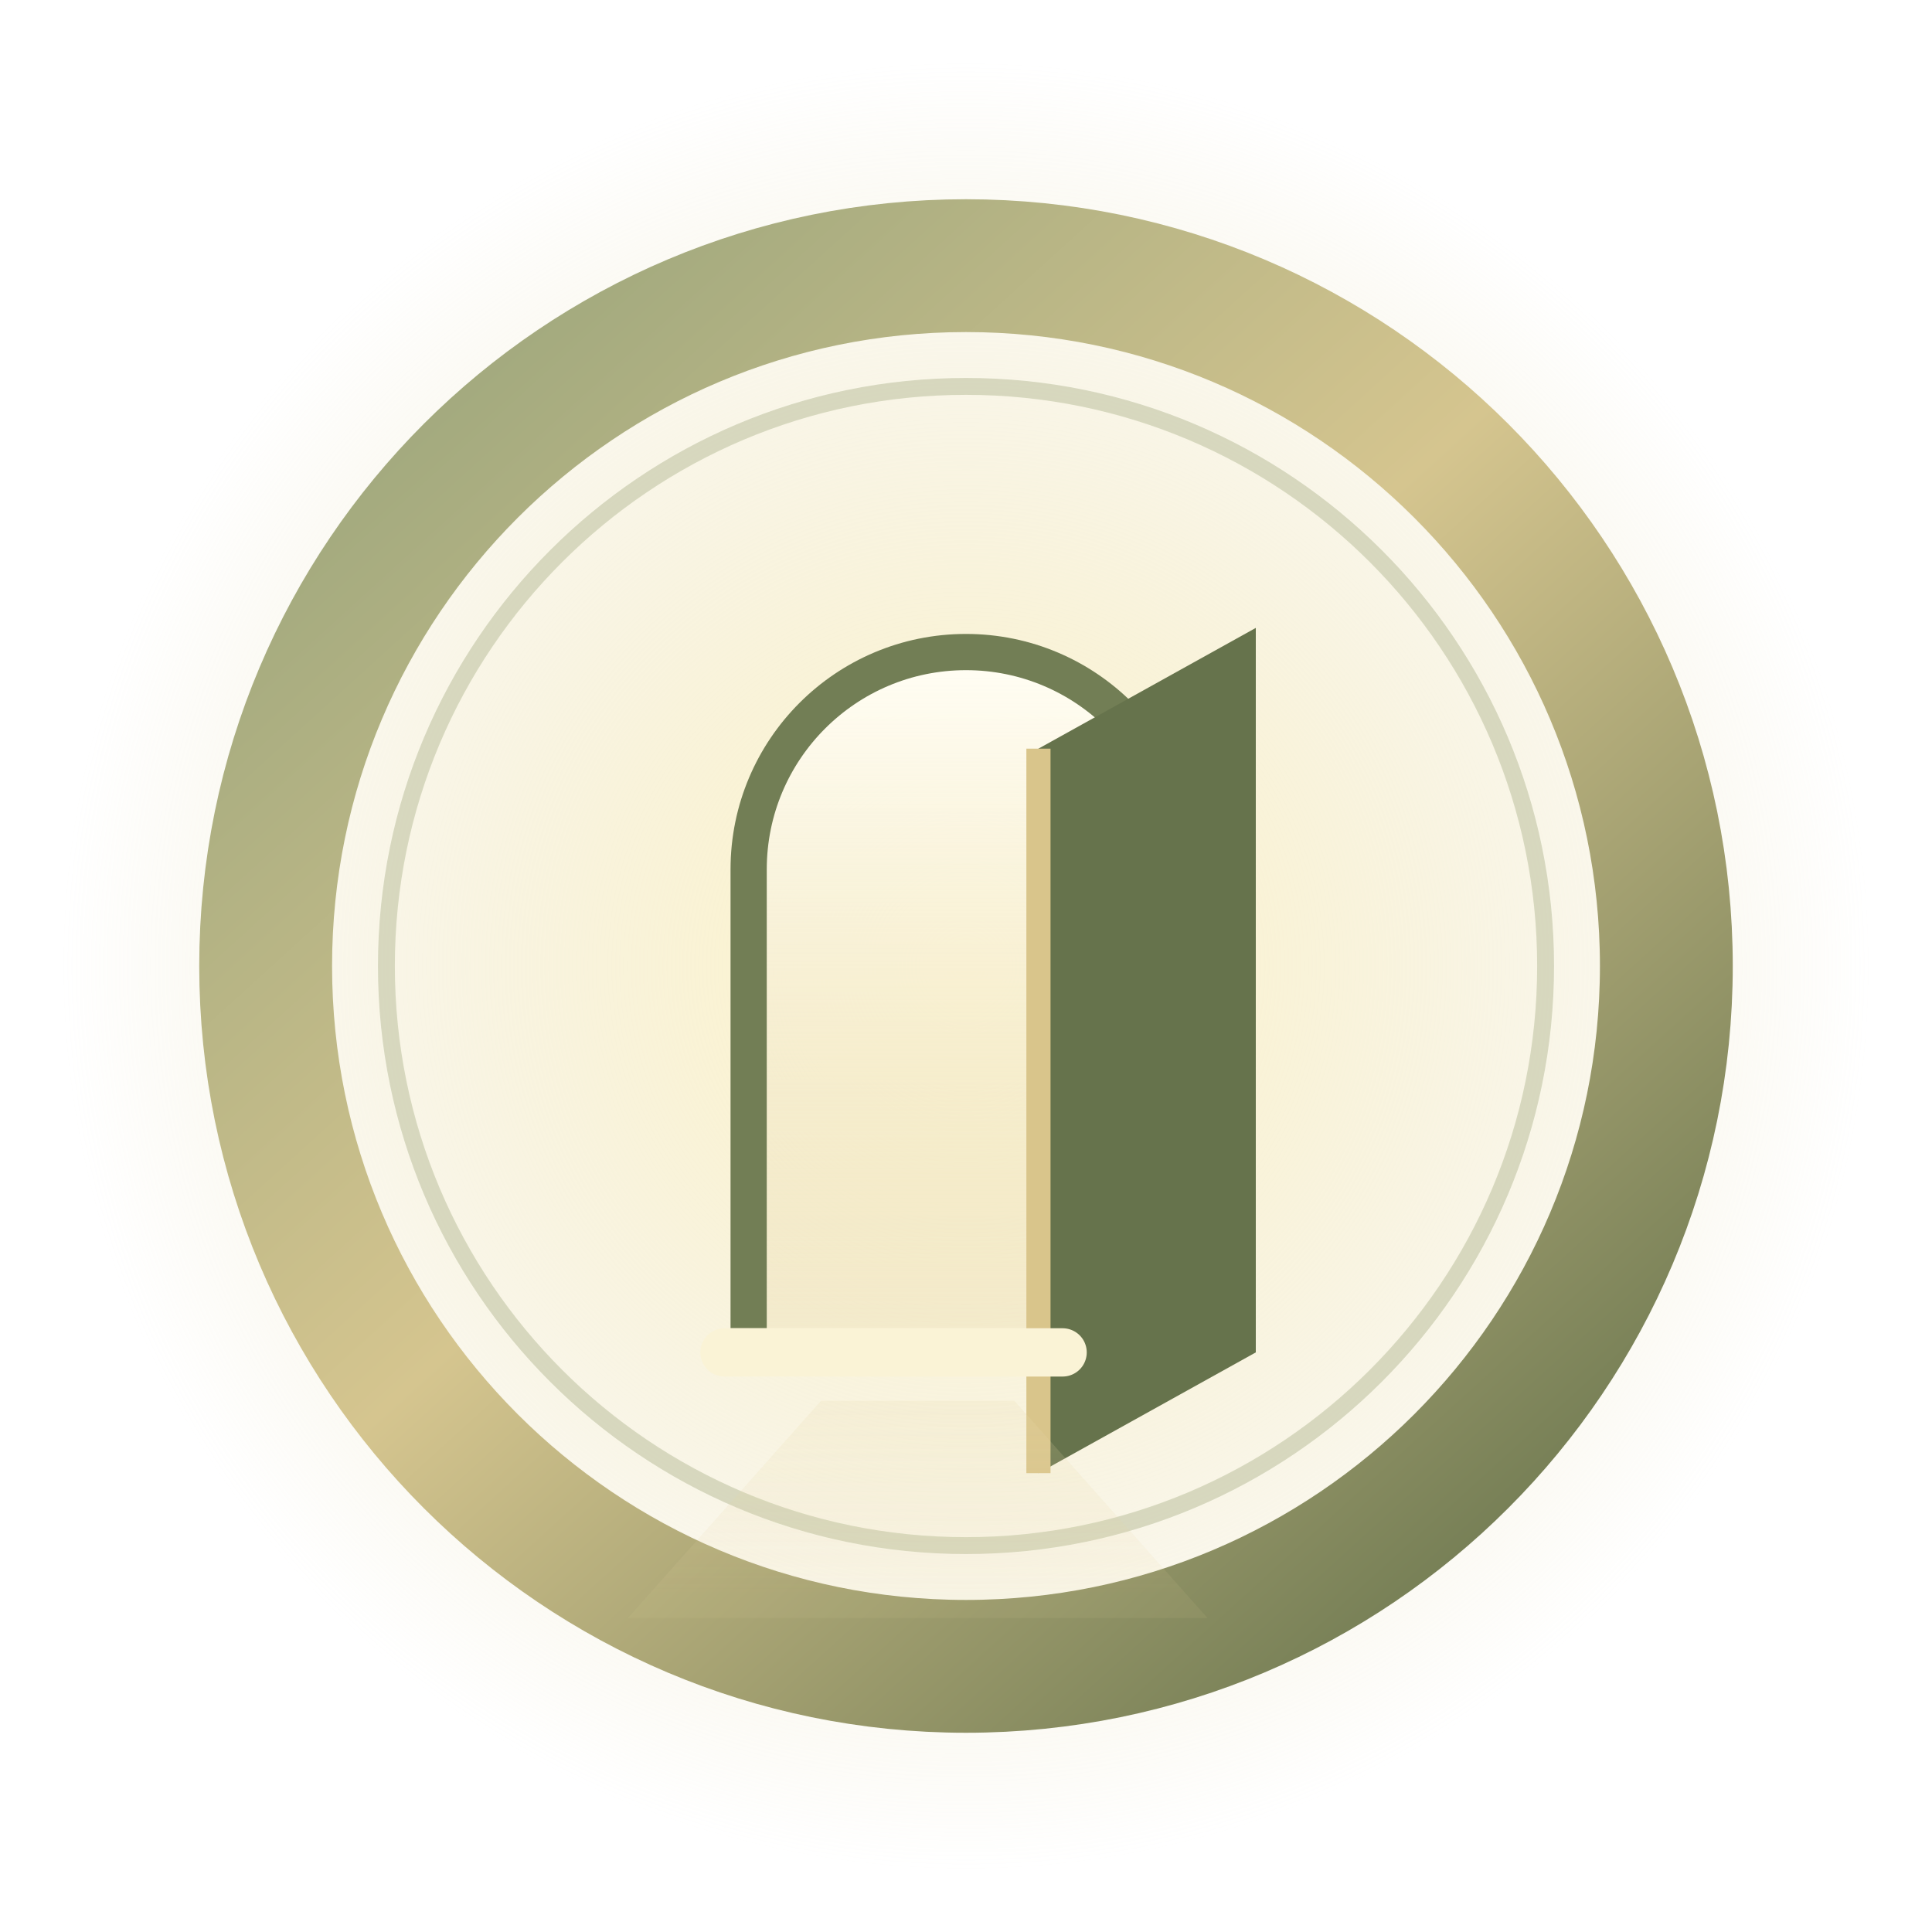
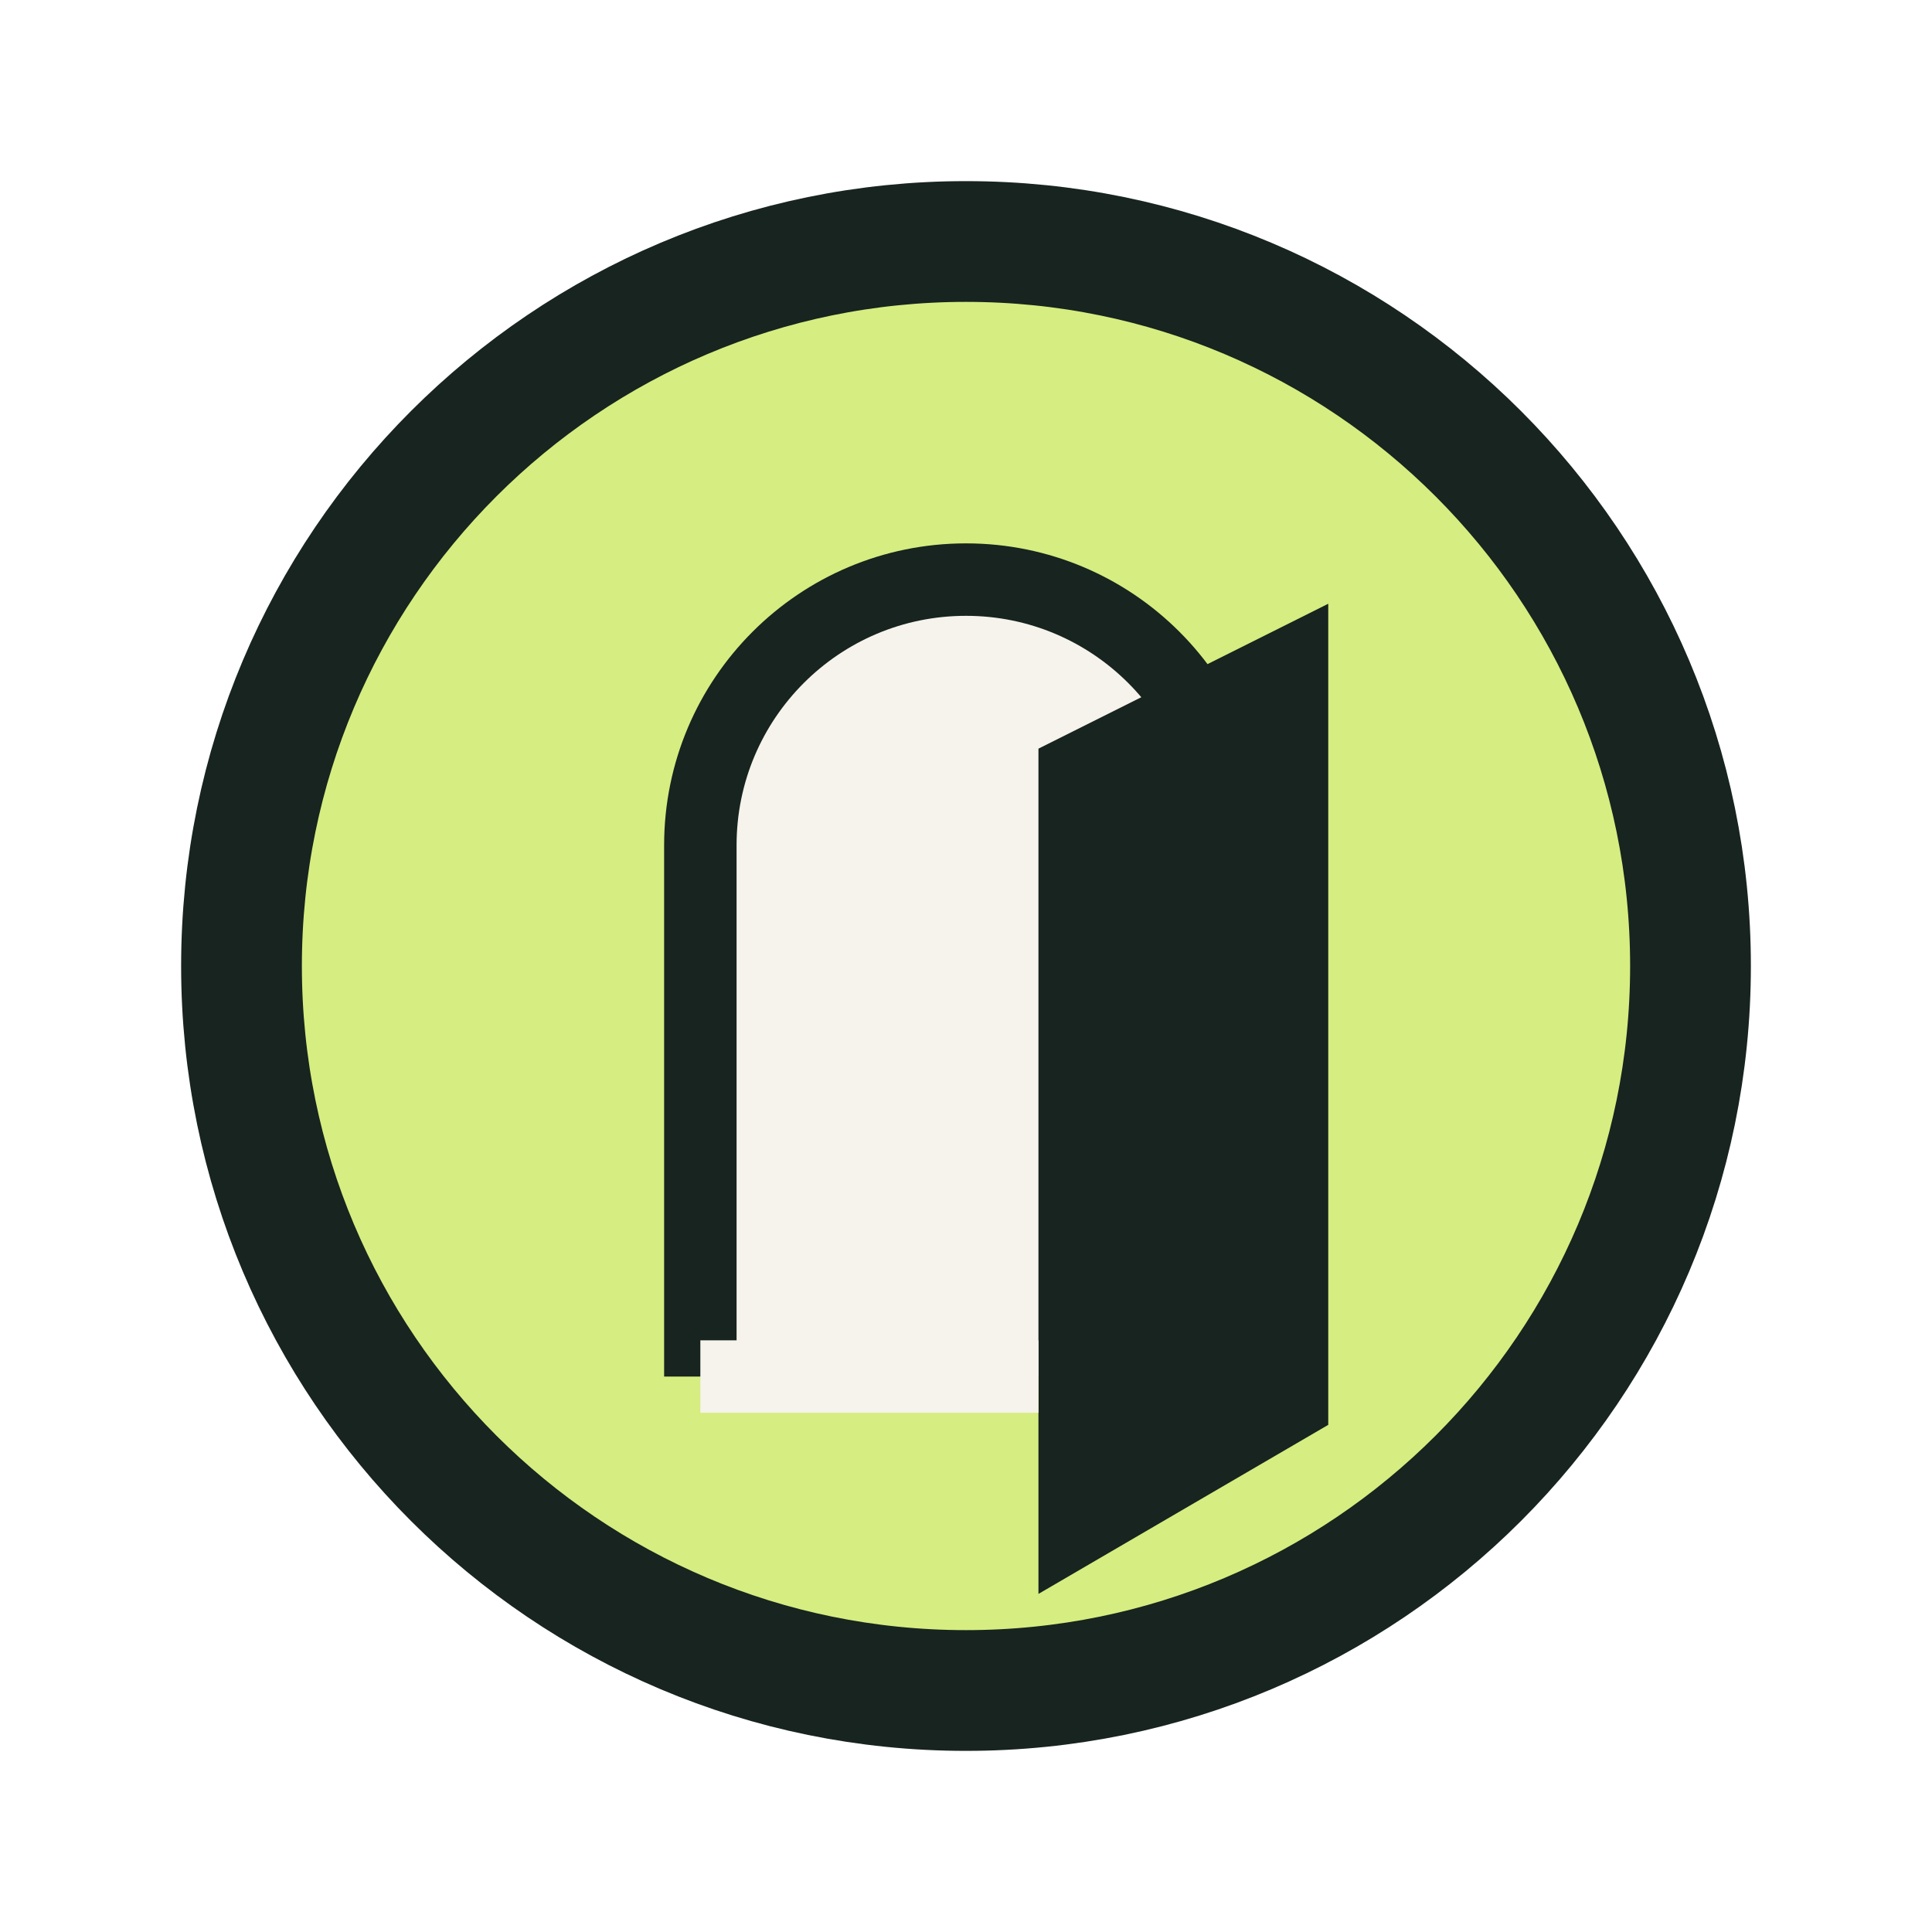
<svg xmlns="http://www.w3.org/2000/svg" viewBox="0 0 80 80" fill="none">
-   <defs>
-     <linearGradient id="ring" x1="15" y1="14" x2="65" y2="69" gradientUnits="userSpaceOnUse">
-       <stop stop-color="#9ca67c" />
-       <stop offset=".45" stop-color="#d5c58f" />
-       <stop offset="1" stop-color="#66734c" />
-     </linearGradient>
-     <linearGradient id="light" x1="40" y1="28" x2="40" y2="66" gradientUnits="userSpaceOnUse">
-       <stop stop-color="#fffdf2" />
-       <stop offset="1" stop-color="#e3d19b" stop-opacity=".15" />
-     </linearGradient>
-     <radialGradient id="glow">
-       <stop stop-color="#fff4c4" stop-opacity=".9" />
-       <stop offset="1" stop-color="#e2d7ac" stop-opacity="0" />
-     </radialGradient>
-   </defs>
-   <circle cx="40" cy="40" r="38" fill="url(#glow)" />
-   <circle cx="40" cy="40" r="29" stroke="url(#ring)" stroke-width="5.5" />
-   <circle cx="40" cy="40" r="24" stroke="#b5ba96" stroke-width=".7" opacity=".5" />
-   <path d="M31 55V36a9 9 0 0 1 18 0v19" fill="url(#light)" stroke="#727e55" stroke-width="1.5" />
-   <path d="m43 31 9-5v30l-9 5z" fill="#66734c" />
-   <path d="M43 31v30" stroke="#d9c58b" stroke-width="1" />
-   <path d="M30 56h14" stroke="#faf3d6" stroke-width="2" stroke-linecap="round" />
-   <path d="m34 58-8 9h24l-8-9" fill="url(#light)" opacity=".6" />
+   <circle cx="40" cy="40" r="30" fill="#d6ed81" stroke="#17241f" stroke-width="5" />
+   <path d="M29 57V35a11 11 0 0 1 22 0v22" fill="#f5f3eb" stroke="#17241f" stroke-width="3" />
+   <path d="m43 31 12-6v34l-12 7z" fill="#17241f" />
+   <path d="M29 57h14" stroke="#f5f3eb" stroke-width="3" />
</svg>
